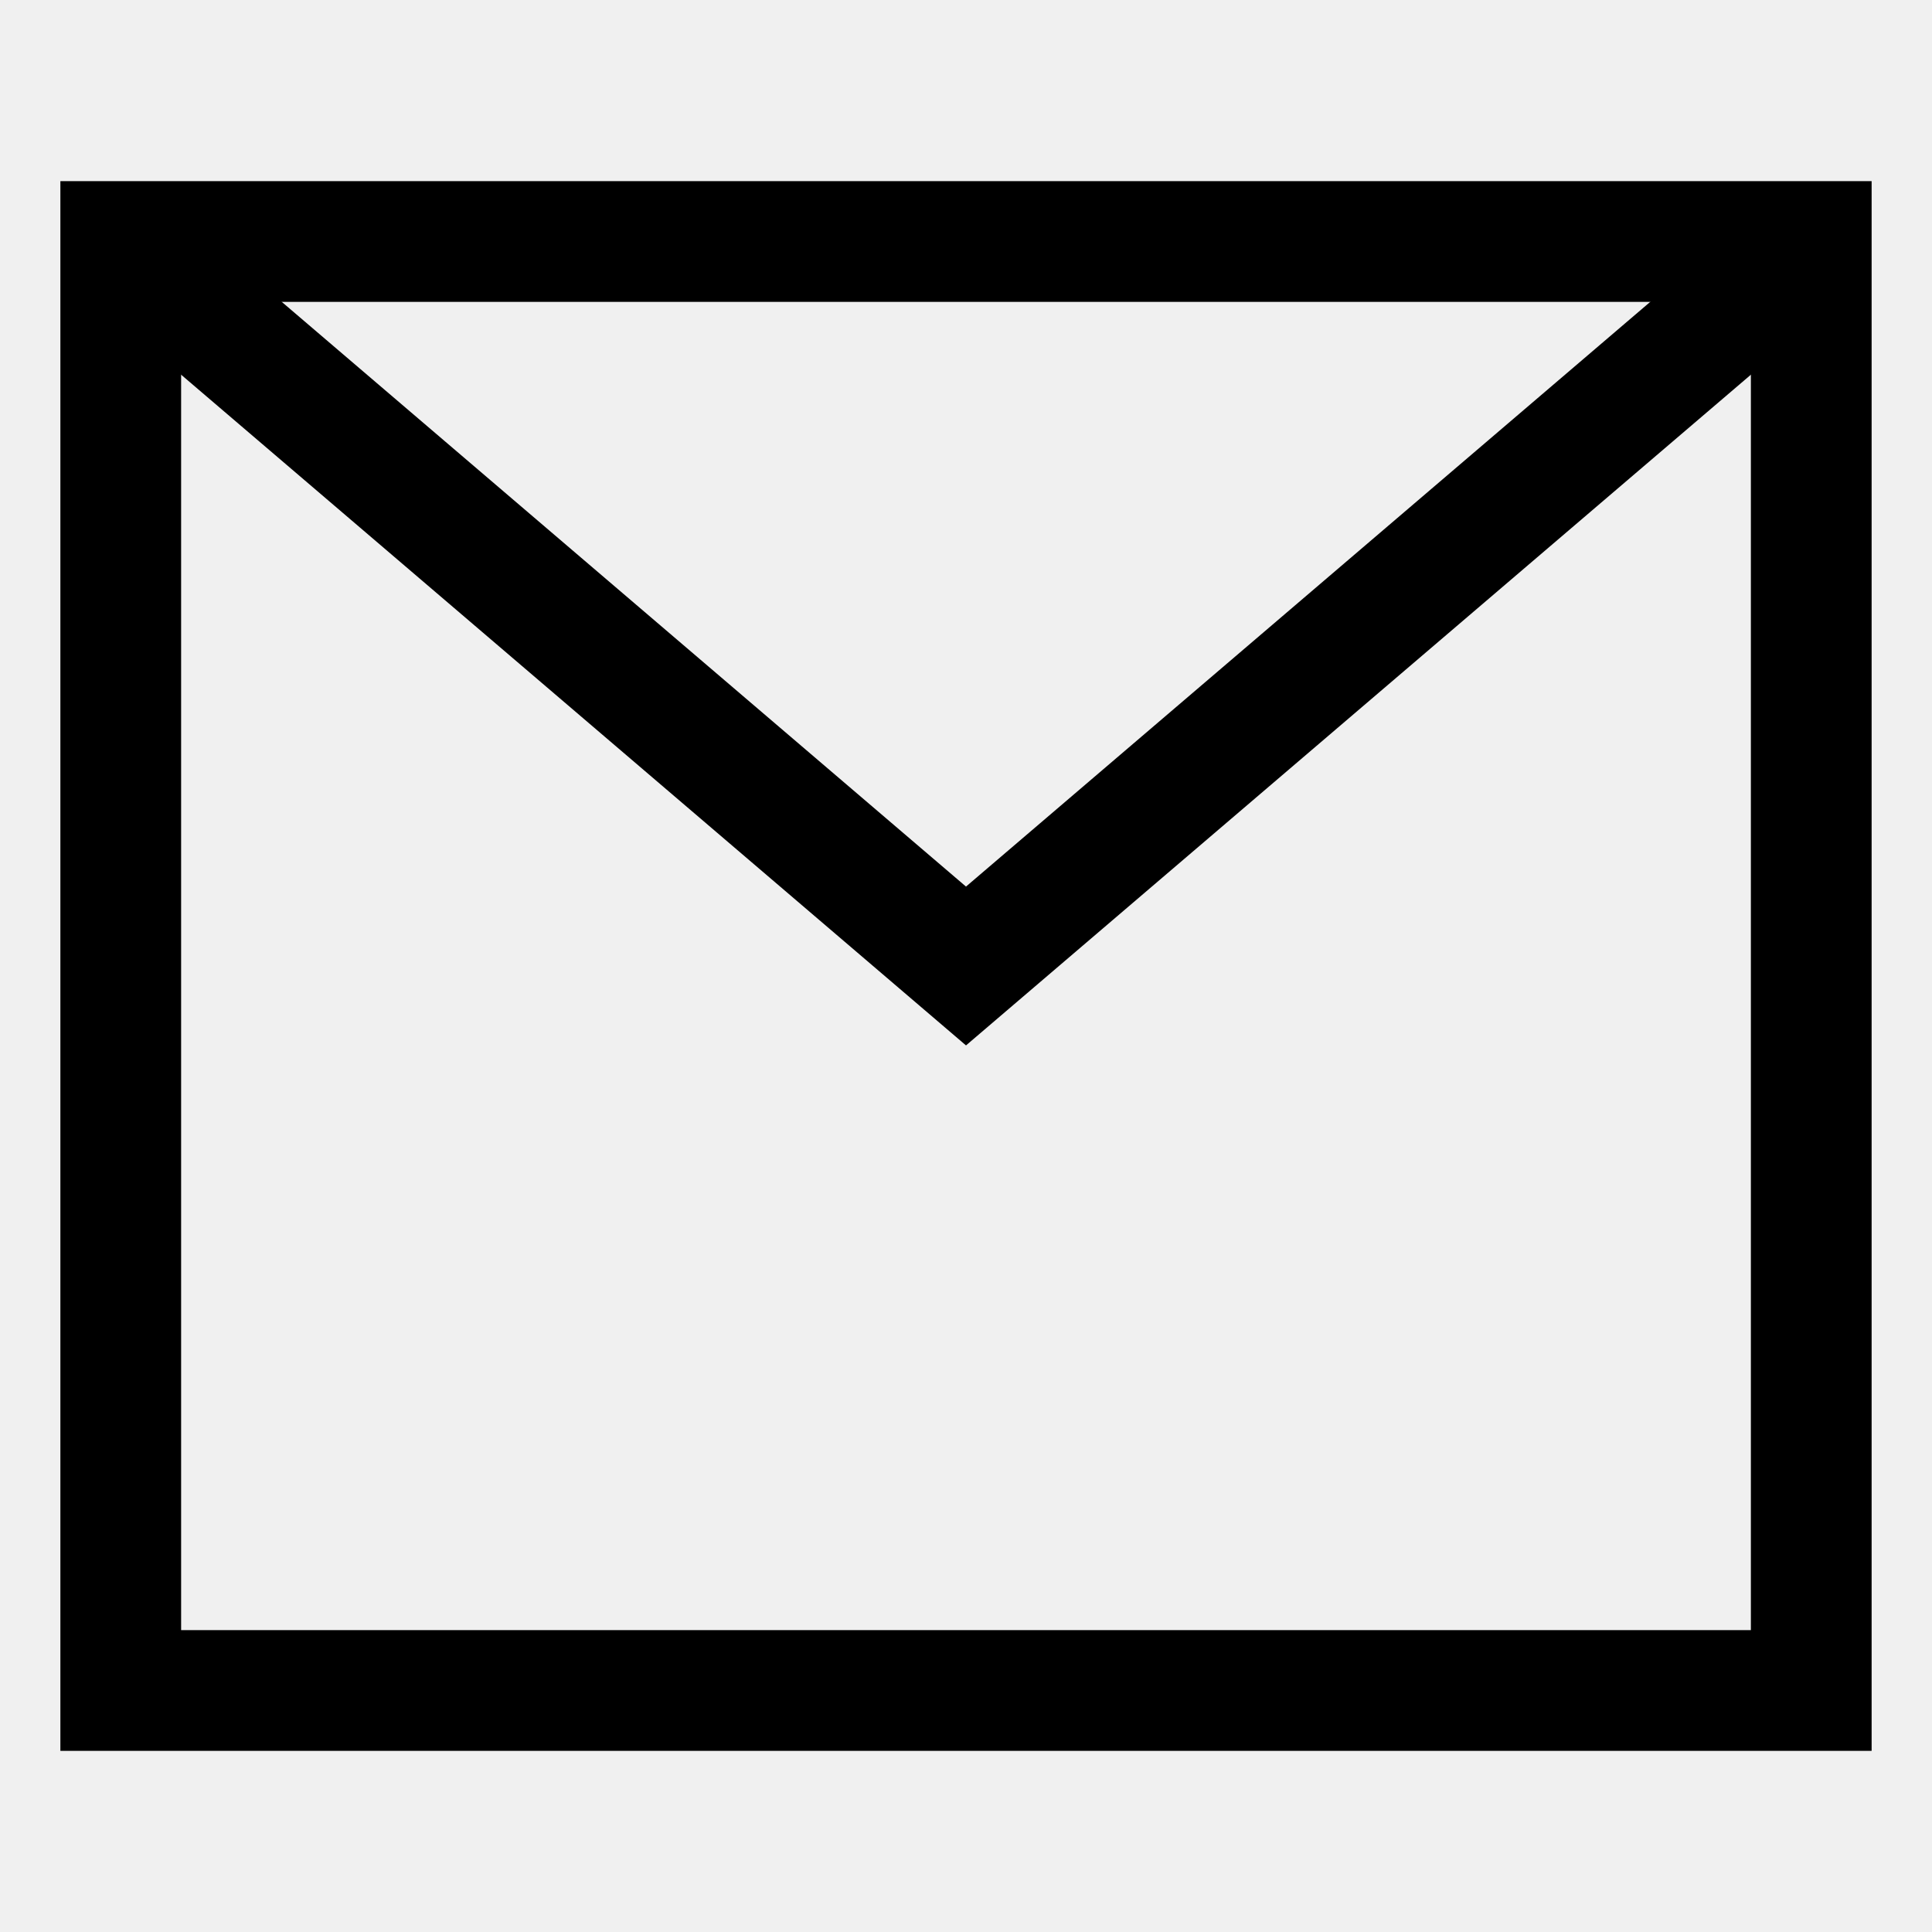
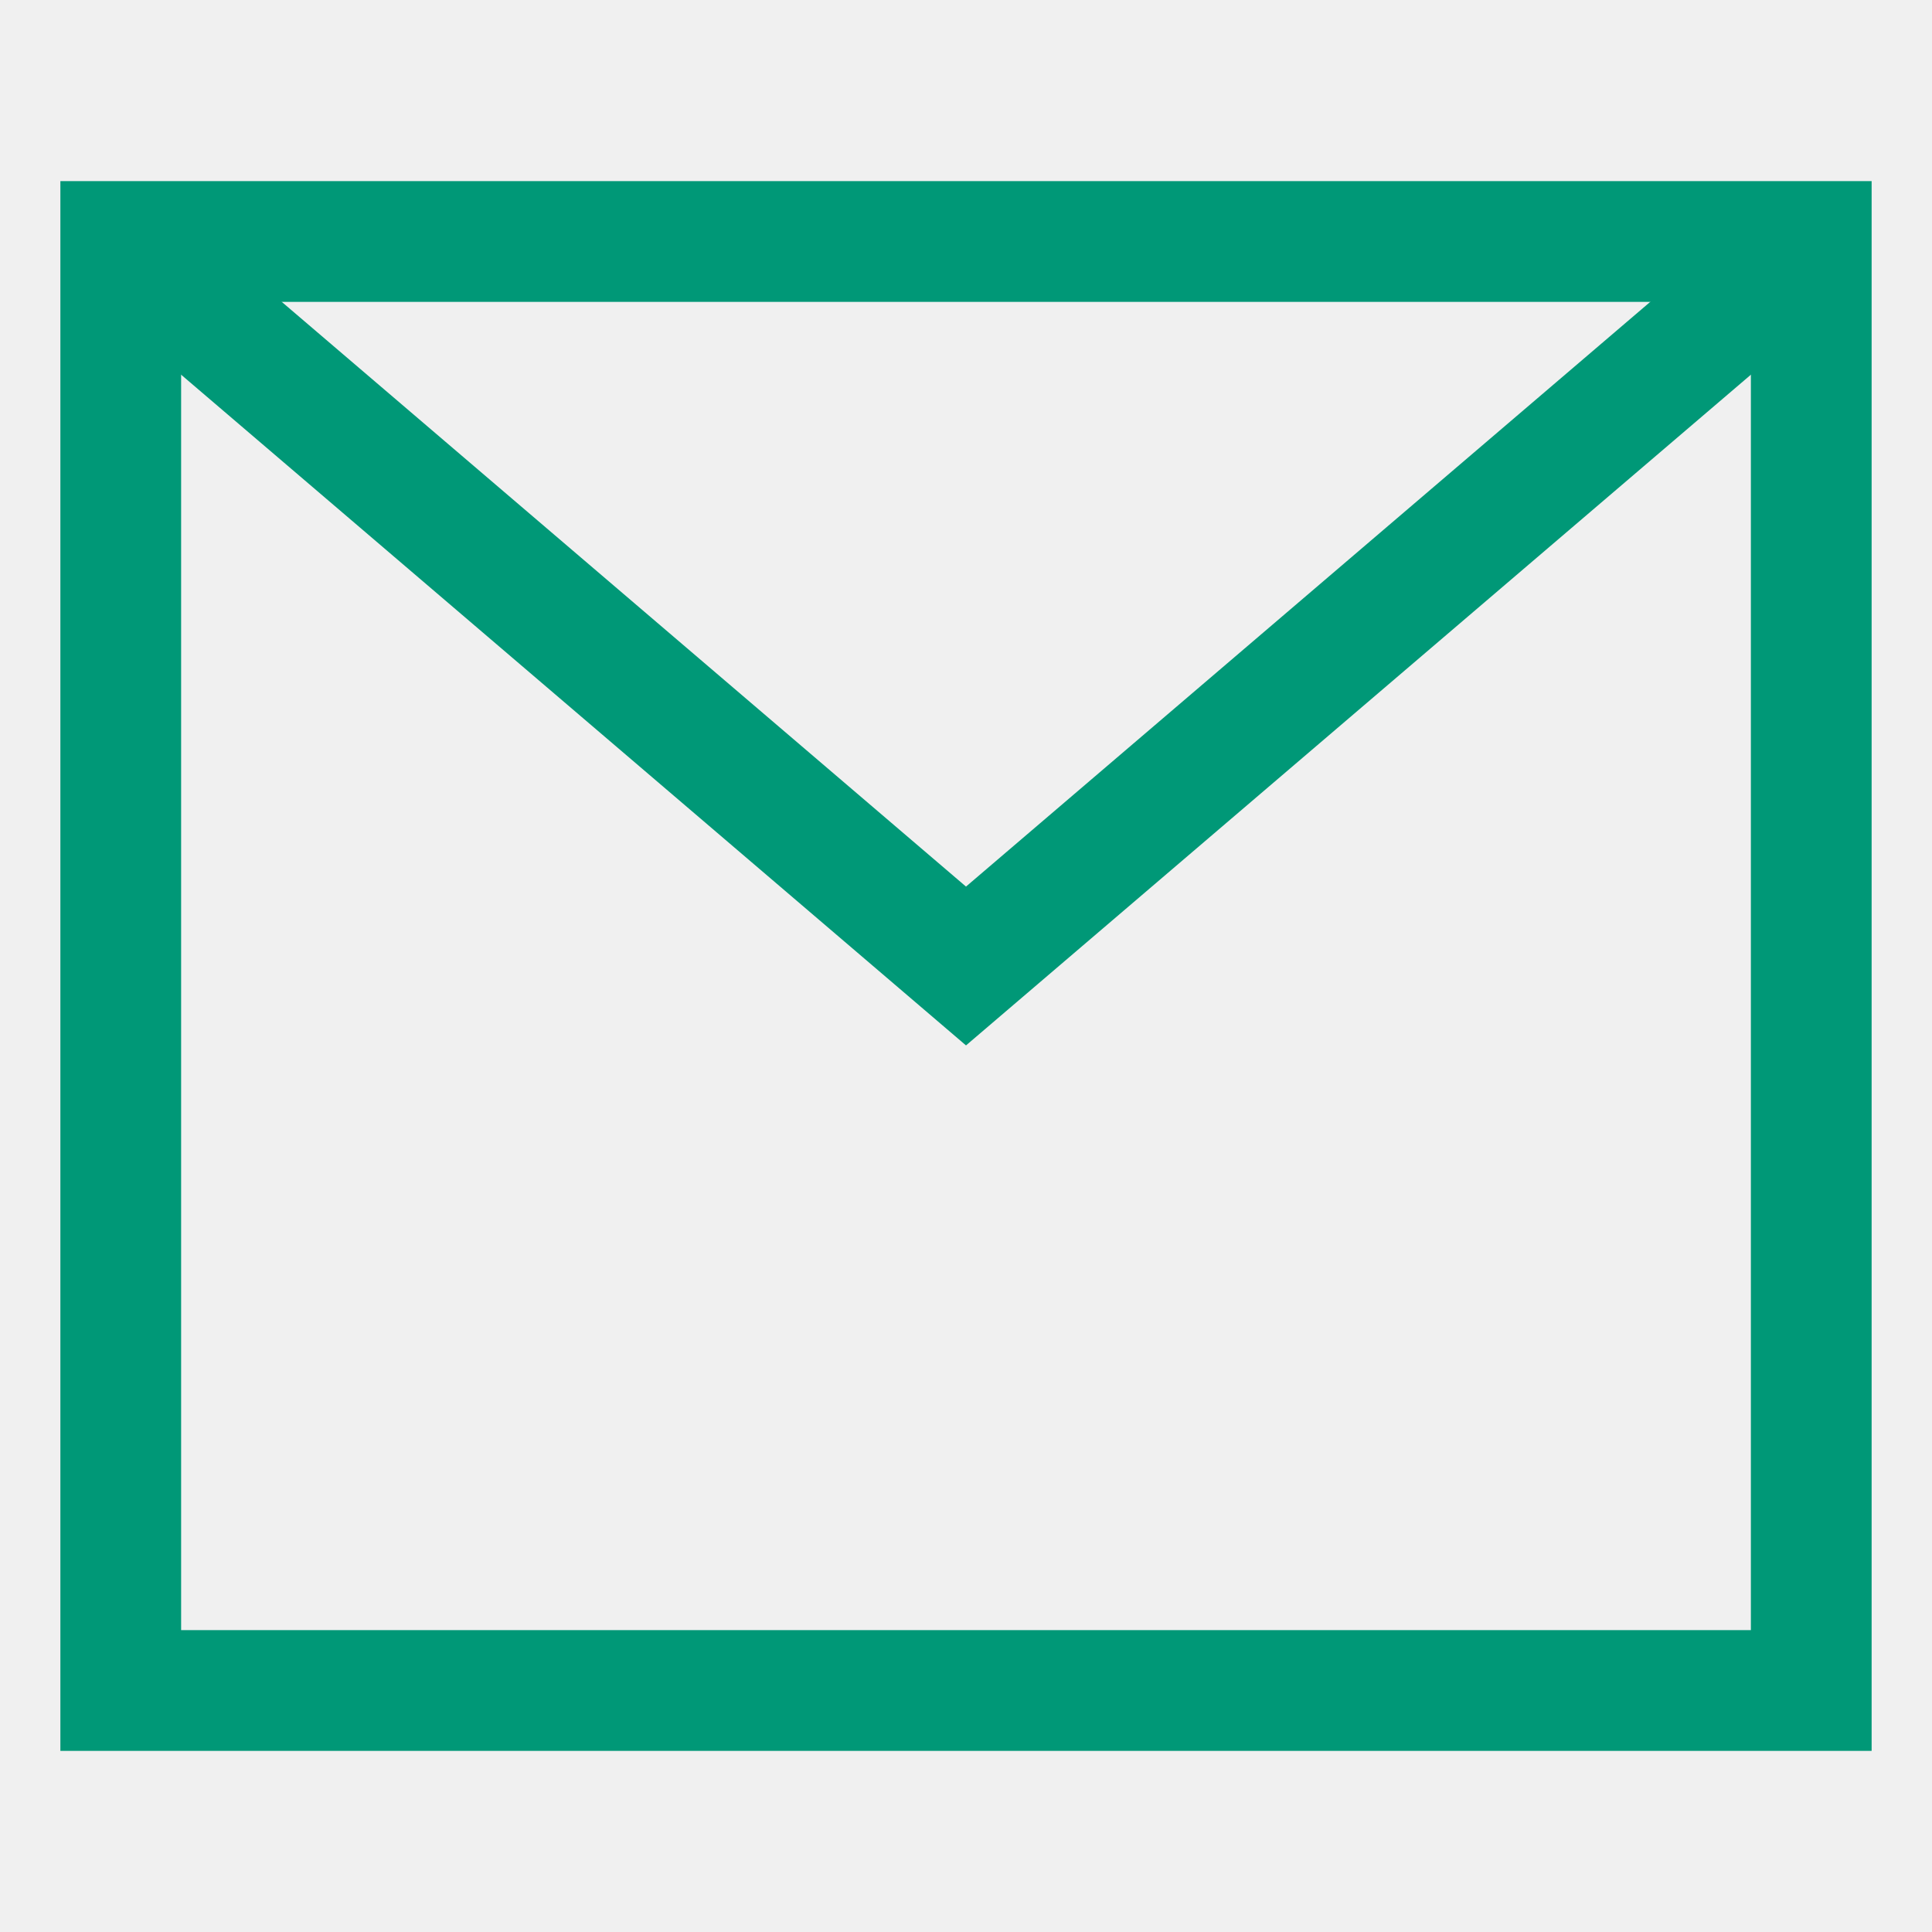
- <svg xmlns="http://www.w3.org/2000/svg" xmlns:xlink="http://www.w3.org/1999/xlink" width="64px" height="64px" viewBox="0 0 64 64" version="1.1">
-   <defs>
-     <rect id="path-1" x="2" y="6" width="60" height="52" />
-     <mask id="mask-2" maskContentUnits="userSpaceOnUse" maskUnits="objectBoundingBox" x="0" y="0" width="60" height="52" fill="white">
-       <use xlink:href="#path-1" />
+ <svg xmlns="http://www.w3.org/2000/svg" version="1.1" id="Layer_1" x="0px" y="0px" width="64px" height="64px" viewBox="0 0 64 64" enable-background="new 0 0 64 64" xml:space="preserve">
+   <g id="evo-icon">
+     <defs>
+       <filter id="Adobe_OpacityMaskFilter" filterUnits="userSpaceOnUse" x="-2" y="2" width="68" height="60">
+         <feColorMatrix type="matrix" values="1 0 0 0 0  0 1 0 0 0  0 0 1 0 0  0 0 0 1 0" />
+       </filter>
+     </defs>
+     <mask maskUnits="userSpaceOnUse" x="-2" y="2" width="68" height="60" id="mask-2">
+       <g filter="url(#Adobe_OpacityMaskFilter)">
+         <rect id="path-1" x="2" y="6" fill="#FFFFFF" width="60" height="52" />
+       </g>
    </mask>
-   </defs>
-   <g id="evo-icon" stroke="none" stroke-width="1" fill="none" fill-rule="evenodd">
-     <g id="mail-book" stroke="#000000">
-       <polyline id="chevron" stroke-width="4" points="4.5 8.5 32 32 59.5 8.5" />
-       <use id="rectangle" mask="url(#mask-2)" stroke-width="8" xlink:href="#path-1" />
+     <g id="mail-book" mask="url(#mask-2)">
+       <polyline id="chevron" fill="none" stroke="#009877" stroke-width="4" points="4.5,8.5 32,32 59.5,8.5   " />
+       <g id="rectangle">
+         <rect id="path-1_1_" x="2" y="6" fill="none" stroke="#009877" stroke-width="8" width="60" height="52" />
+       </g>
    </g>
  </g>
</svg>
